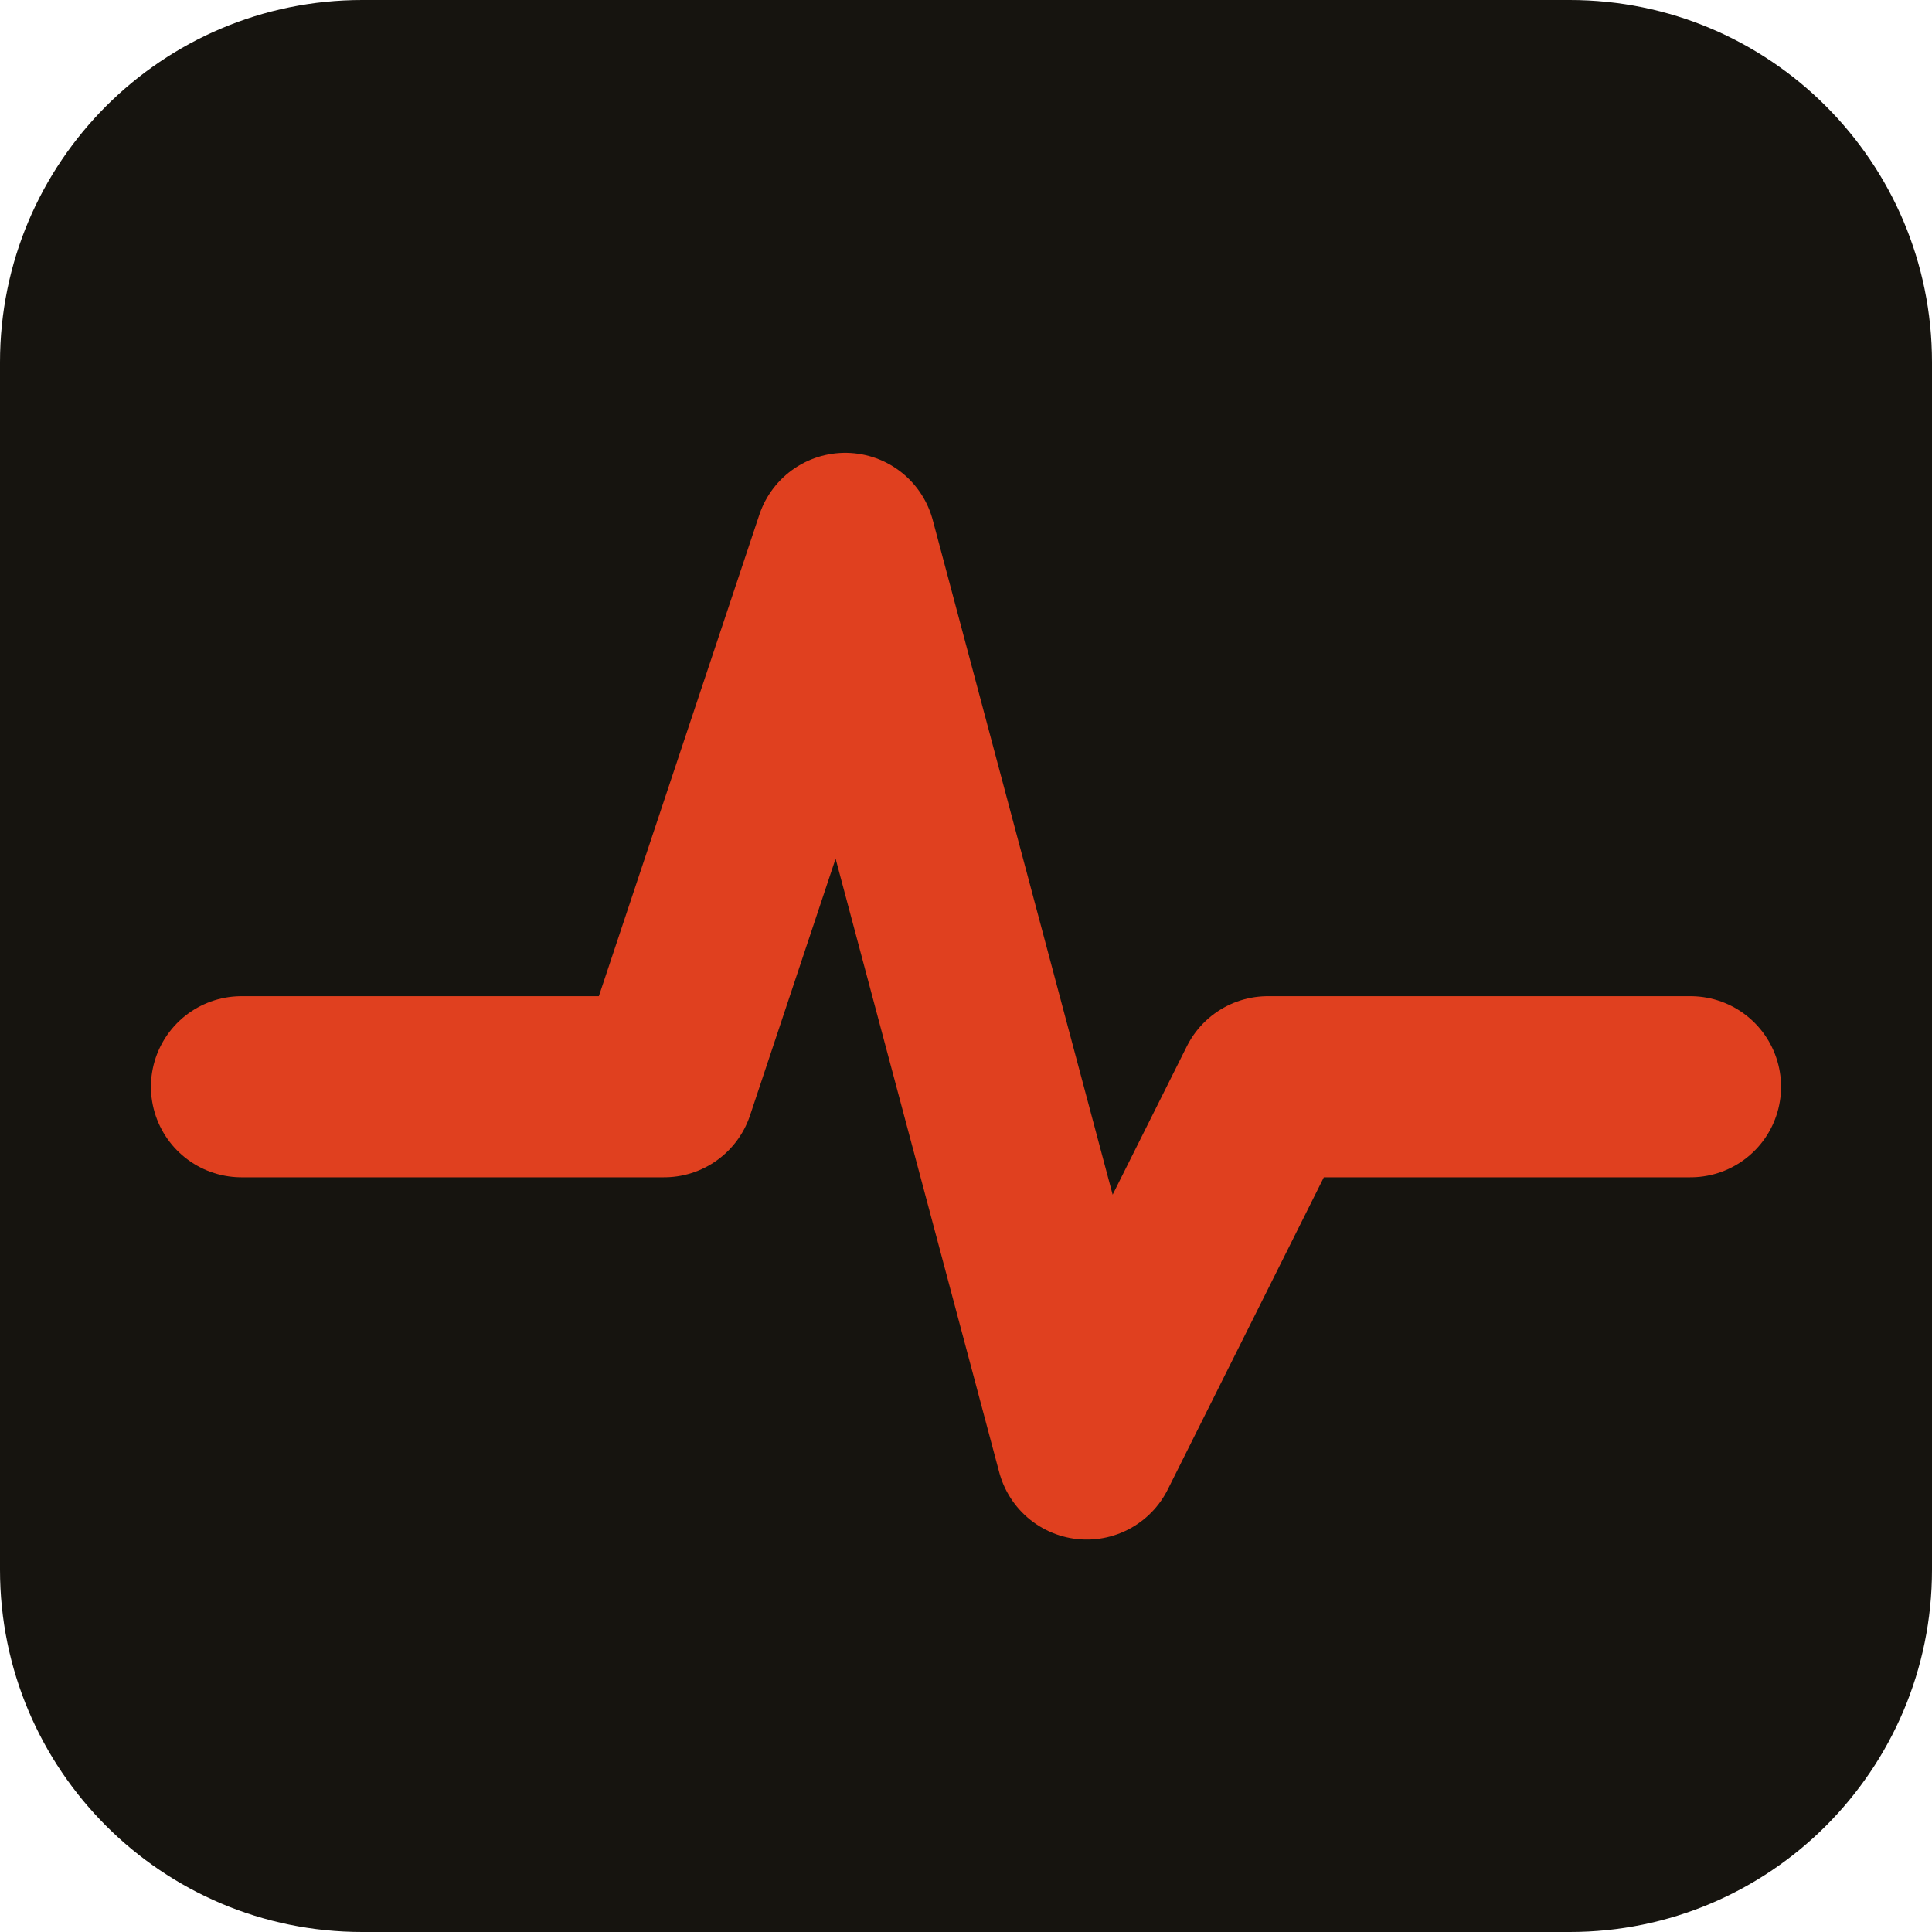
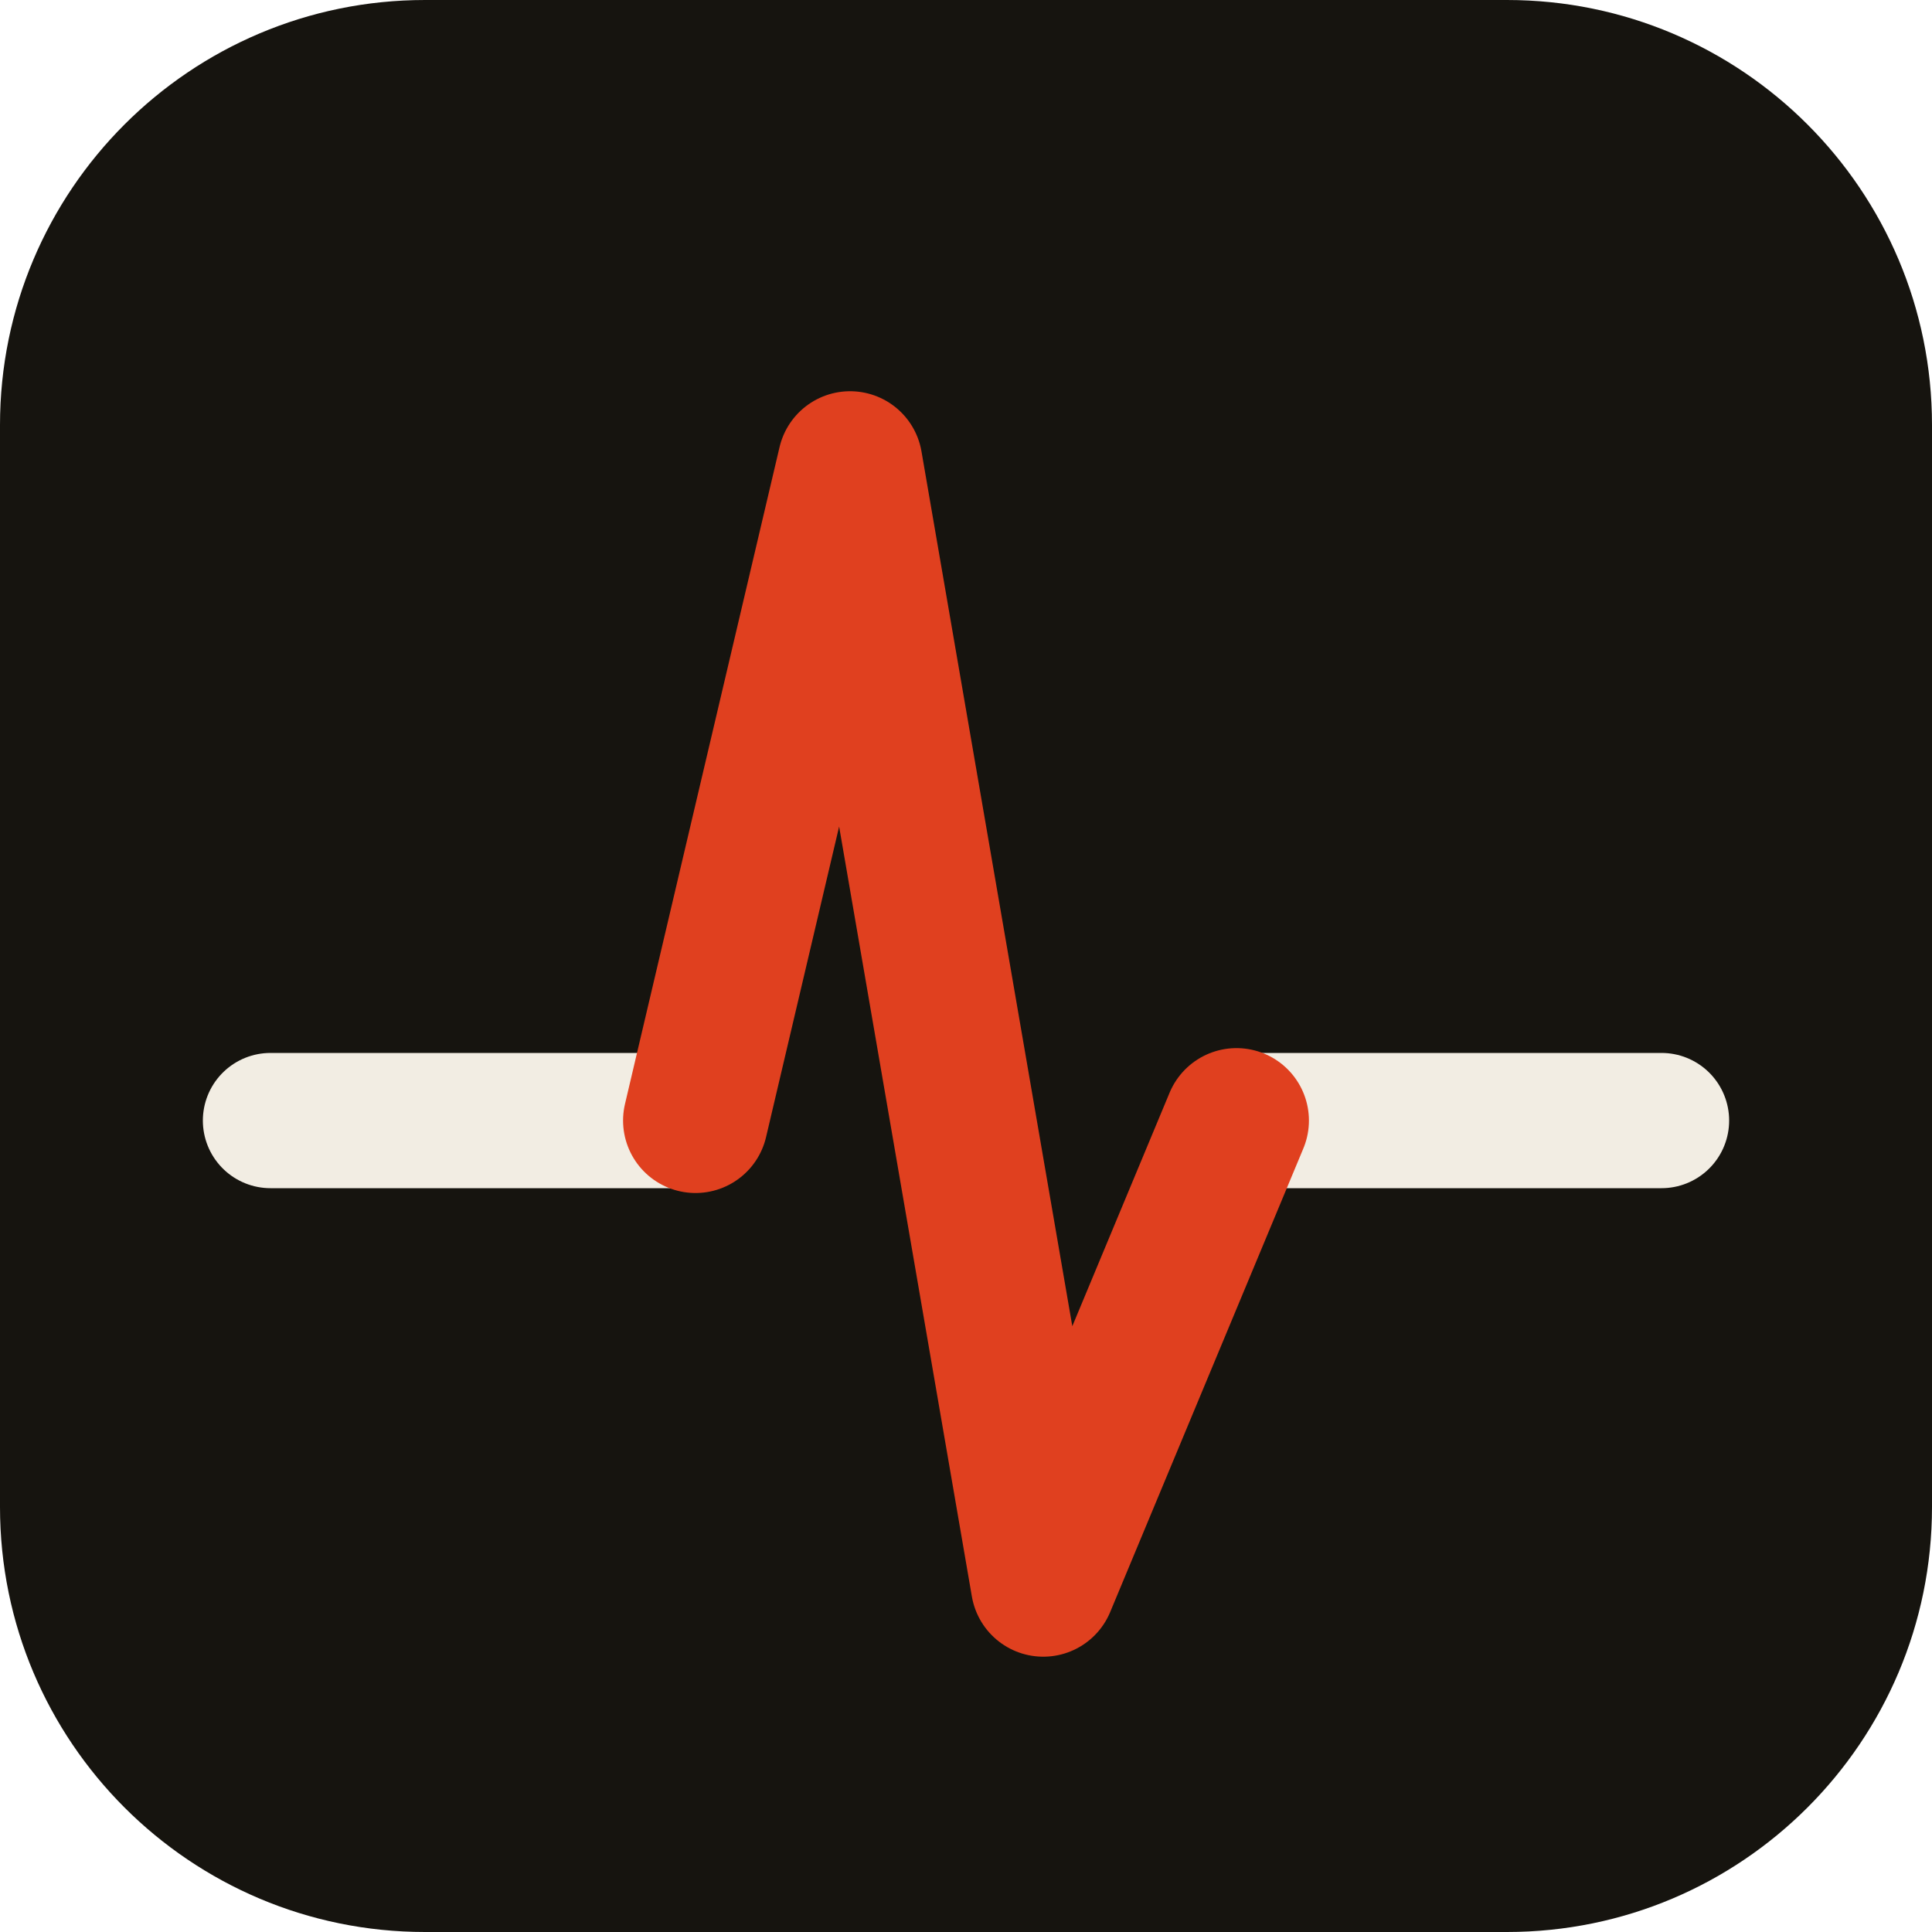
- <svg xmlns="http://www.w3.org/2000/svg" viewBox="0 0 32 32">
-   <rect width="32" height="32" rx="6" fill="#16140f" />
-   <path d="M4 18h7l3-9 4 15 3-6h7" fill="none" stroke="#e0401f" stroke-width="3" stroke-linecap="round" stroke-linejoin="round" />
+ <svg xmlns="http://www.w3.org/2000/svg" width="100" height="100" viewBox="0 0 100 100">
+   <g transform="translate(0 0) scale(1)">
+     <rect width="100" height="100" rx="22" fill="#16140f" />
+     <path d="M14 58 H36" stroke="#f2ede3" stroke-width="7" stroke-linecap="round" fill="none" />
+     <path d="M64 58 H86" stroke="#f2ede3" stroke-width="7" stroke-linecap="round" fill="none" />
+     <path d="M36 58 L44 24 L54 82 L64 58" stroke="#e0401f" stroke-width="7.5" stroke-linecap="round" stroke-linejoin="round" fill="none" />
+   </g>
</svg>
